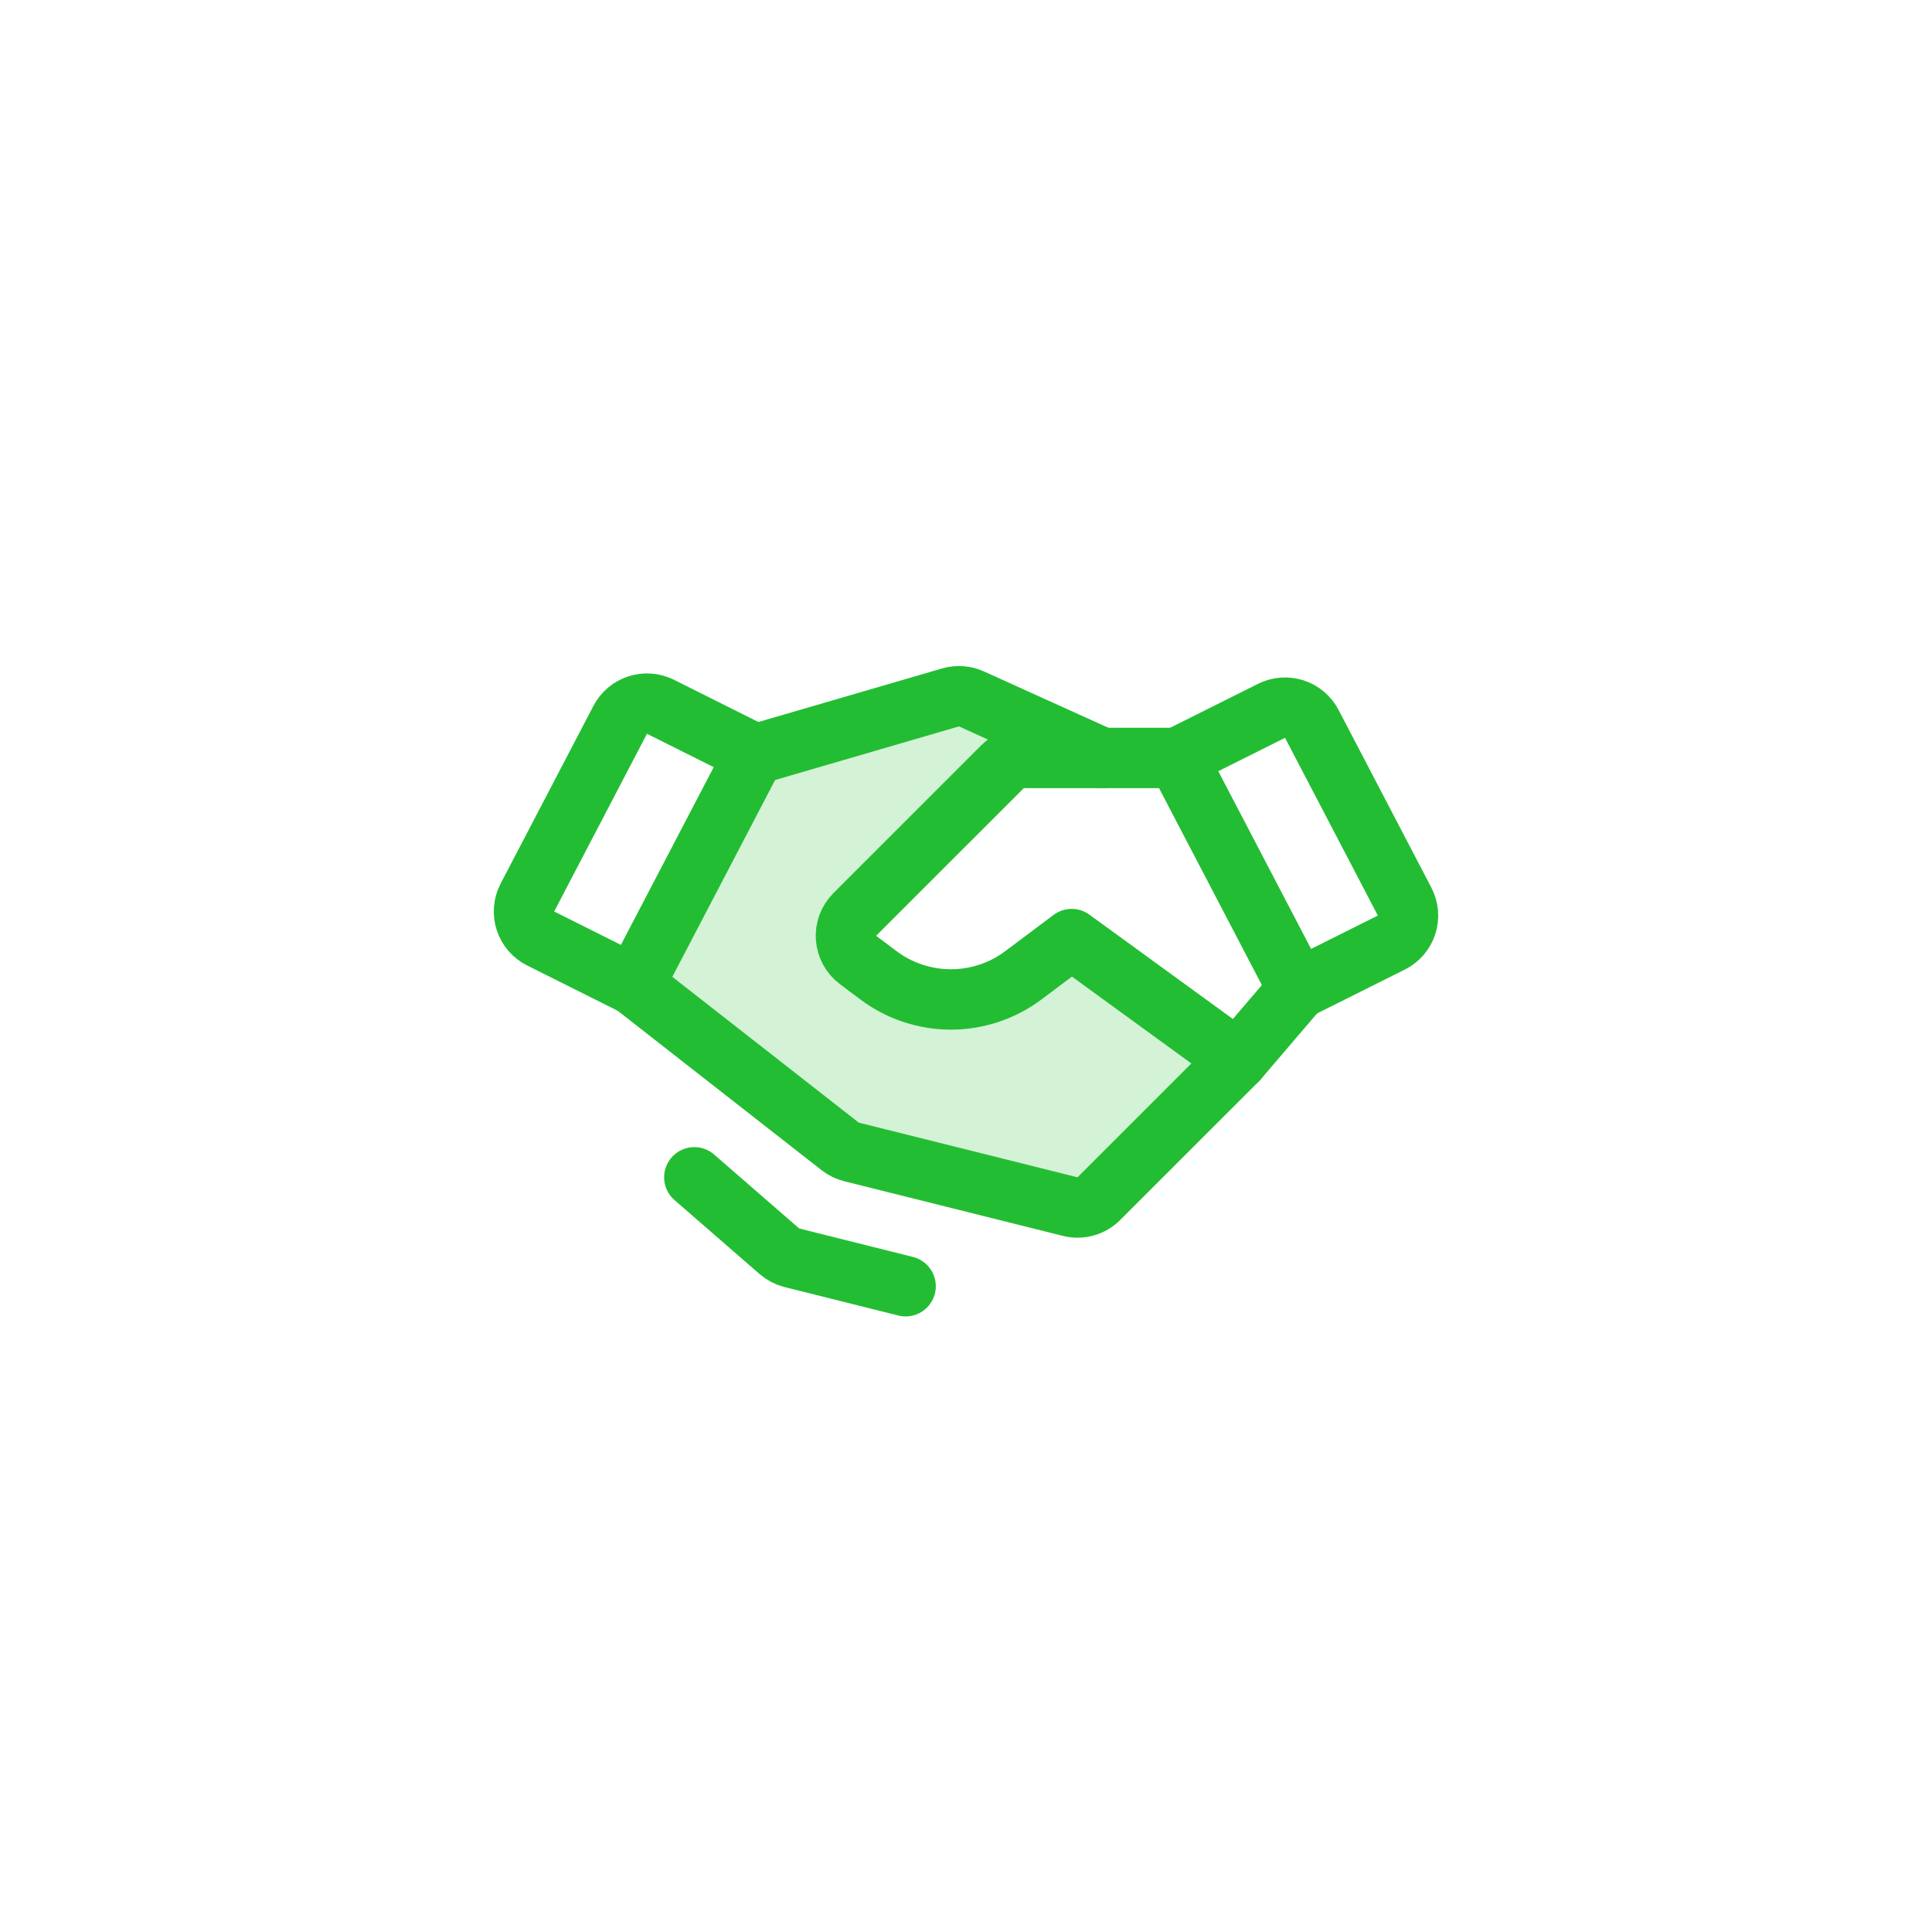
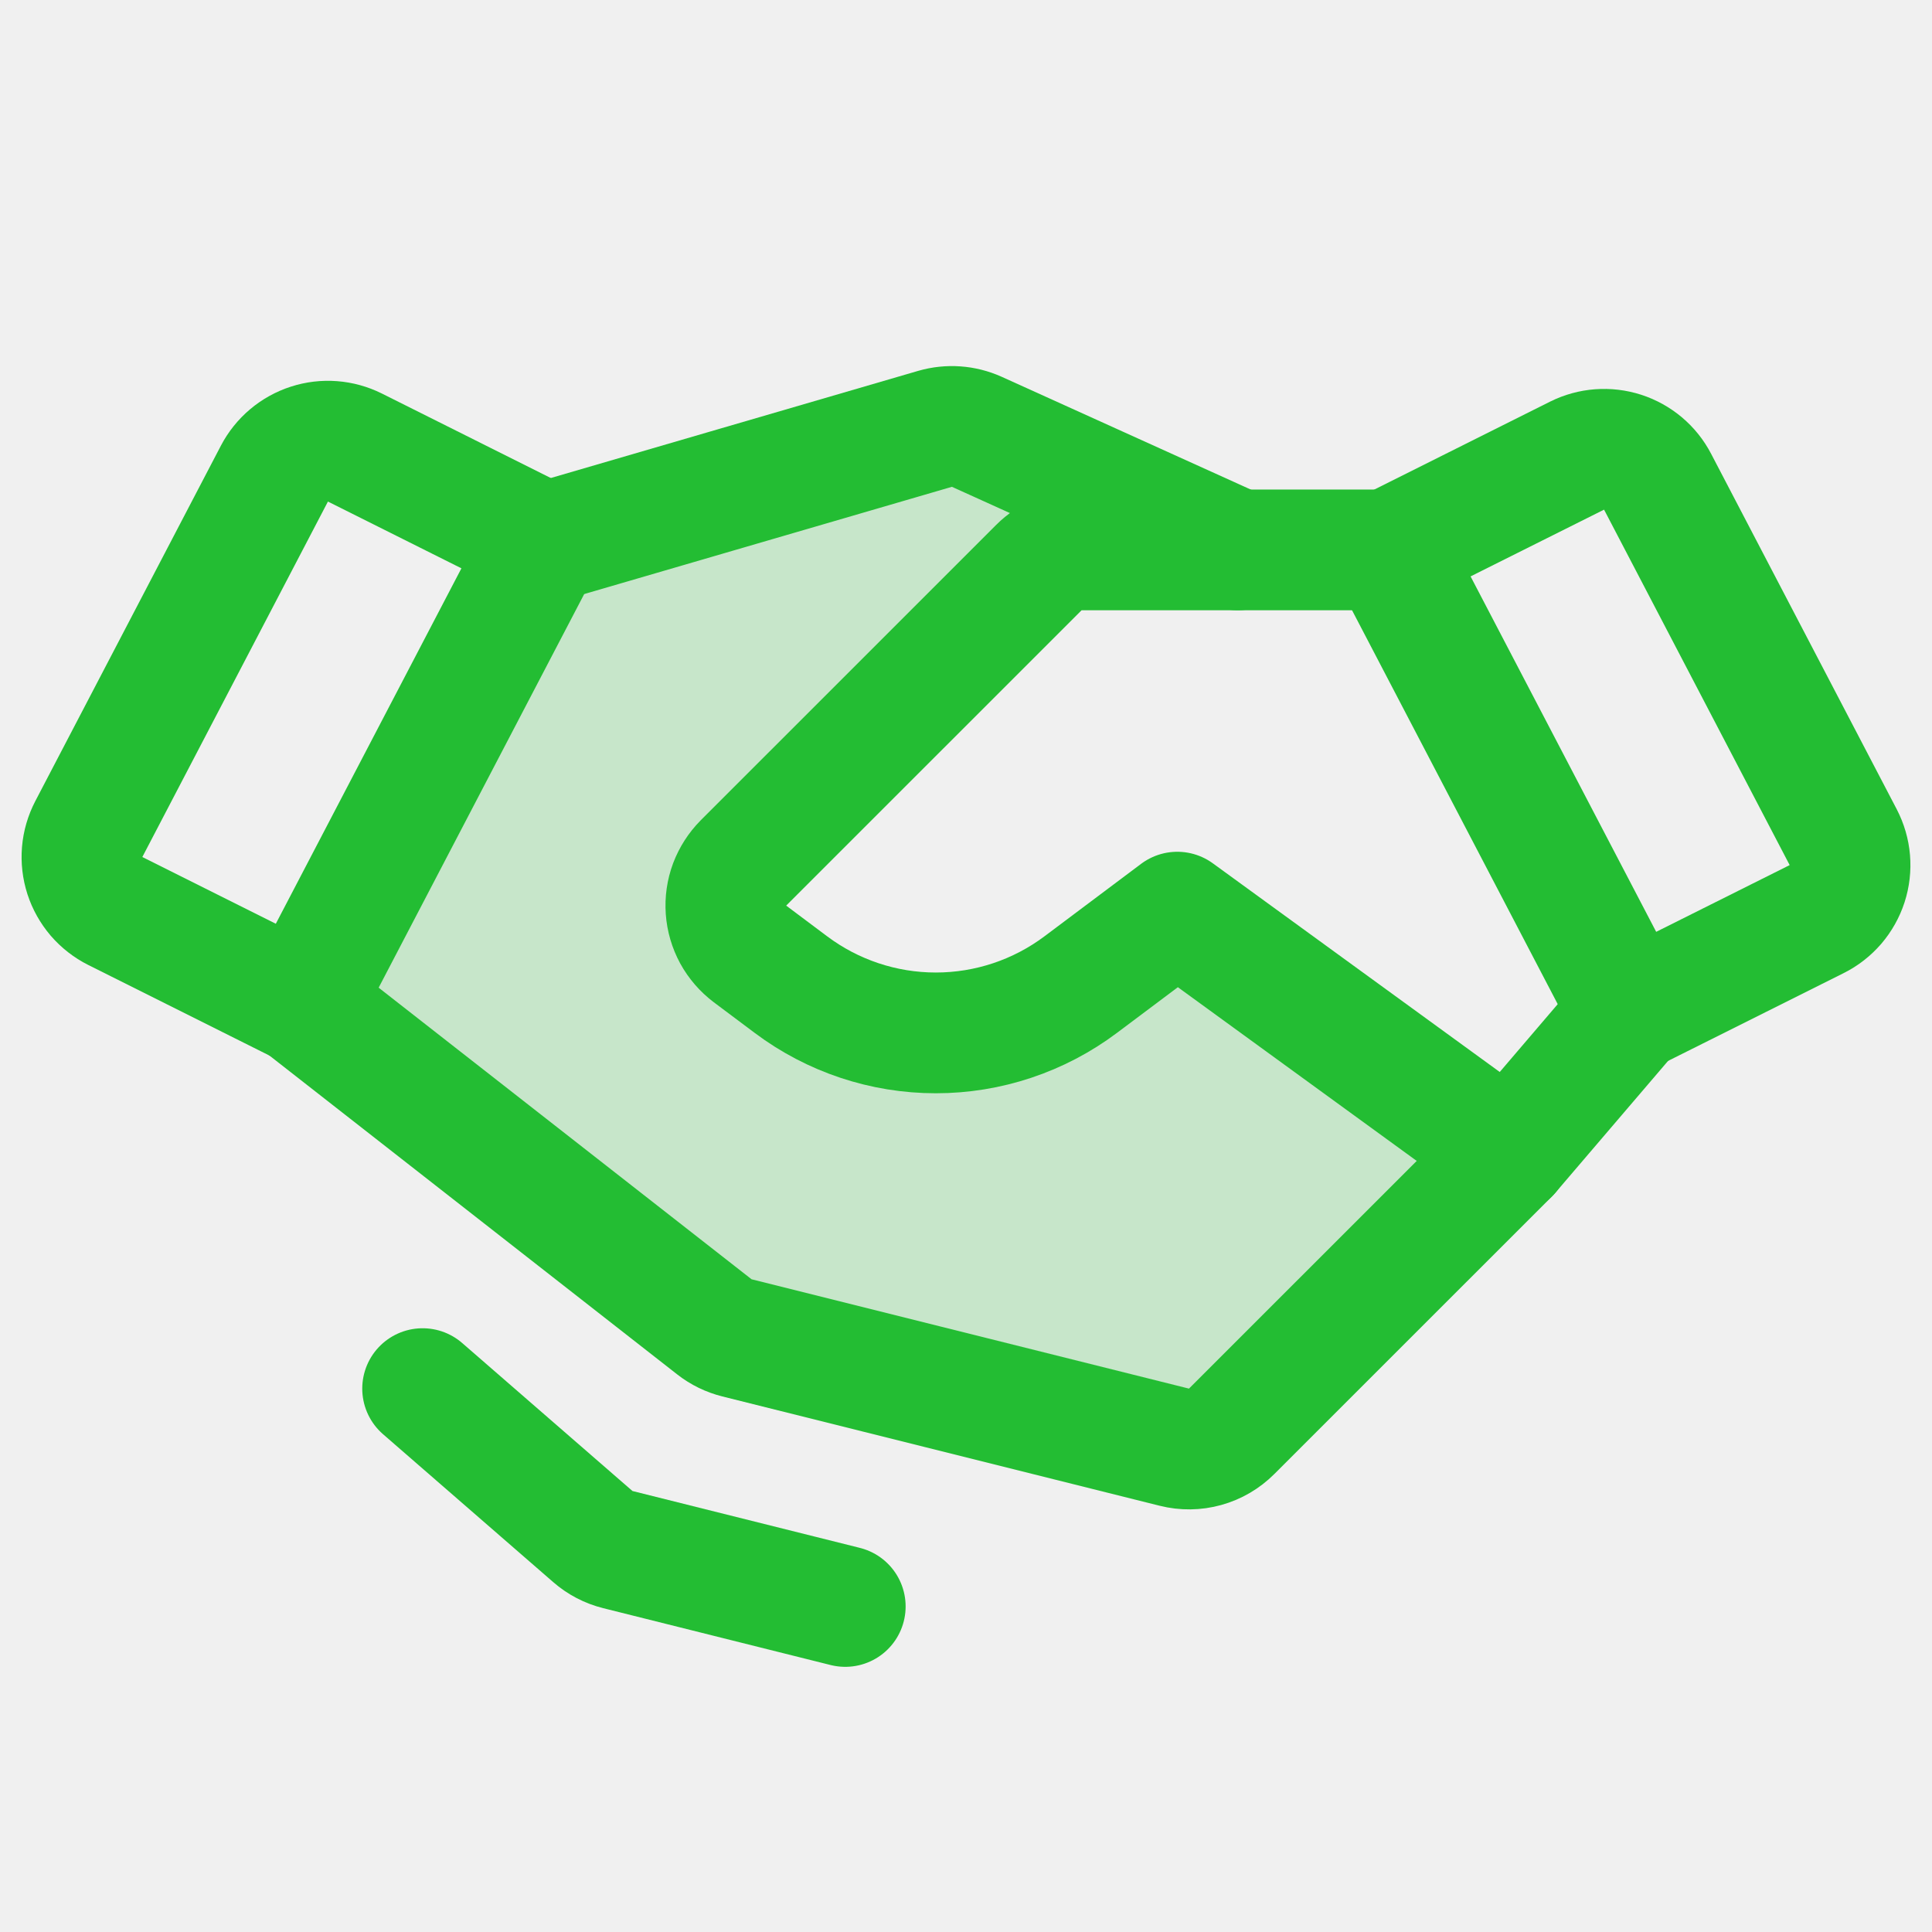
- <svg xmlns="http://www.w3.org/2000/svg" width="64" height="64" viewBox="0 0 64 64" fill="none">
-   <rect width="64" height="64" fill="white" />
-   <path opacity="0.2" d="M41 35.108L36.4 39.707C36.278 39.829 36.127 39.918 35.96 39.964C35.794 40.01 35.618 40.012 35.451 39.97L28.206 38.159C28.07 38.125 27.943 38.063 27.833 37.977L21 32.634L25.072 24.974L31.487 23.103C31.716 23.037 31.961 23.054 32.179 23.152L36.5 25.108H33.914C33.783 25.108 33.653 25.134 33.532 25.184C33.41 25.234 33.3 25.308 33.207 25.401L28.315 30.292C28.214 30.394 28.136 30.515 28.085 30.65C28.035 30.784 28.015 30.927 28.025 31.07C28.035 31.213 28.076 31.352 28.144 31.478C28.213 31.604 28.308 31.713 28.422 31.799L29.1 32.308C29.792 32.827 30.634 33.108 31.5 33.108C32.365 33.108 33.208 32.827 33.9 32.308L35.5 31.108L41 35.108Z" fill="#23BD33" />
-   <path d="M46.09 31.223L43 32.768L39 25.108L42.121 23.547C42.356 23.43 42.627 23.41 42.876 23.49C43.126 23.571 43.334 23.746 43.455 23.979L46.529 29.866C46.59 29.984 46.628 30.112 46.639 30.245C46.65 30.377 46.635 30.51 46.594 30.637C46.553 30.763 46.487 30.88 46.401 30.981C46.314 31.081 46.209 31.164 46.09 31.223V31.223Z" stroke="#23BD33" stroke-width="2" stroke-linecap="round" stroke-linejoin="round" />
-   <path d="M21 32.634L17.91 31.089C17.791 31.03 17.686 30.947 17.599 30.847C17.513 30.746 17.447 30.629 17.406 30.503C17.365 30.376 17.35 30.243 17.361 30.111C17.372 29.978 17.41 29.85 17.471 29.732L20.545 23.845C20.667 23.612 20.874 23.437 21.124 23.356C21.373 23.276 21.644 23.296 21.879 23.413L25 24.974L21 32.634Z" stroke="#23BD33" stroke-width="2" stroke-linecap="round" stroke-linejoin="round" />
-   <path d="M43 32.768L41 35.108L36.4 39.707C36.278 39.83 36.127 39.918 35.96 39.964C35.794 40.01 35.618 40.012 35.451 39.97L28.206 38.159C28.07 38.125 27.943 38.063 27.833 37.977L21 32.634" stroke="#23BD33" stroke-width="2" stroke-linecap="round" stroke-linejoin="round" />
-   <path d="M41 35.108L35.5 31.108L33.9 32.308C33.208 32.827 32.365 33.108 31.5 33.108C30.634 33.108 29.792 32.827 29.1 32.308L28.422 31.799C28.308 31.713 28.213 31.604 28.144 31.478C28.076 31.352 28.035 31.213 28.025 31.07C28.015 30.927 28.035 30.784 28.085 30.65C28.136 30.516 28.214 30.394 28.315 30.292L33.207 25.401C33.3 25.308 33.41 25.234 33.532 25.184C33.653 25.134 33.783 25.108 33.914 25.108H39" stroke="#23BD33" stroke-width="2" stroke-linecap="round" stroke-linejoin="round" />
-   <path d="M25.072 24.974L31.487 23.103C31.716 23.037 31.961 23.054 32.179 23.152L36.5 25.108" stroke="#23BD33" stroke-width="2" stroke-linecap="round" stroke-linejoin="round" />
-   <path d="M30 42.608L26.233 41.666C26.08 41.628 25.938 41.554 25.819 41.45L23 39" stroke="#23BD33" stroke-width="2" stroke-linecap="round" stroke-linejoin="round" />
+ <svg xmlns="http://www.w3.org/2000/svg" width="32" height="32" viewBox="0 0 32 32" fill="none">
+   <path opacity="0.2" d="M25 19.108L20.4 23.707C20.278 23.829 20.127 23.918 19.96 23.964C19.794 24.01 19.618 24.012 19.451 23.97L12.206 22.159C12.07 22.125 11.943 22.063 11.833 21.977L5 16.634L9.072 8.974L15.487 7.103C15.716 7.037 15.961 7.054 16.179 7.152L20.5 9.108H17.914C17.783 9.108 17.653 9.133 17.532 9.184C17.41 9.234 17.3 9.308 17.207 9.4L12.315 14.292C12.214 14.394 12.136 14.515 12.085 14.65C12.035 14.784 12.015 14.927 12.025 15.07C12.035 15.213 12.076 15.352 12.144 15.478C12.213 15.604 12.308 15.713 12.422 15.799L13.1 16.308C13.792 16.827 14.634 17.108 15.5 17.108C16.366 17.108 17.208 16.827 17.9 16.308L19.5 15.108L25 19.108Z" fill="#23BD33" />
+   <path d="M30.09 15.223L27 16.768L23 9.108L26.121 7.547C26.356 7.43 26.627 7.41 26.876 7.49C27.126 7.571 27.334 7.746 27.455 7.979L30.529 13.866C30.59 13.984 30.628 14.112 30.639 14.245C30.65 14.377 30.635 14.51 30.594 14.637C30.553 14.763 30.487 14.88 30.401 14.981C30.314 15.081 30.209 15.164 30.09 15.223V15.223Z" stroke="#23BD33" stroke-width="2" stroke-linecap="round" stroke-linejoin="round" />
+   <path d="M5 16.634L1.91 15.089C1.792 15.03 1.686 14.947 1.599 14.847C1.513 14.746 1.447 14.629 1.406 14.503C1.365 14.376 1.35 14.243 1.361 14.111C1.372 13.978 1.41 13.85 1.471 13.732L4.545 7.845C4.667 7.612 4.874 7.437 5.124 7.356C5.373 7.275 5.644 7.296 5.879 7.413L9 8.974L5 16.634Z" stroke="#23BD33" stroke-width="2" stroke-linecap="round" stroke-linejoin="round" />
+   <path d="M27 16.768L25 19.108L20.4 23.707C20.278 23.829 20.127 23.918 19.96 23.964C19.794 24.01 19.618 24.012 19.451 23.97L12.206 22.159C12.07 22.125 11.943 22.063 11.833 21.977L5 16.634" stroke="#23BD33" stroke-width="2" stroke-linecap="round" stroke-linejoin="round" />
+   <path d="M25 19.108L19.5 15.108L17.9 16.308C17.208 16.827 16.366 17.108 15.5 17.108C14.634 17.108 13.792 16.827 13.1 16.308L12.422 15.8C12.308 15.713 12.213 15.604 12.144 15.478C12.076 15.352 12.035 15.213 12.025 15.07C12.015 14.927 12.035 14.784 12.085 14.65C12.136 14.516 12.214 14.394 12.315 14.292L17.207 9.401C17.3 9.308 17.41 9.234 17.532 9.184C17.653 9.134 17.783 9.108 17.914 9.108H23" stroke="#23BD33" stroke-width="2" stroke-linecap="round" stroke-linejoin="round" />
+   <path d="M9.072 8.974L15.487 7.103C15.716 7.037 15.961 7.054 16.179 7.152L20.5 9.108" stroke="#23BD33" stroke-width="2" stroke-linecap="round" stroke-linejoin="round" />
+   <path d="M14 26.608L10.233 25.666C10.08 25.628 9.938 25.554 9.819 25.45L7 23" stroke="#23BD33" stroke-width="2" stroke-linecap="round" stroke-linejoin="round" />
</svg>
